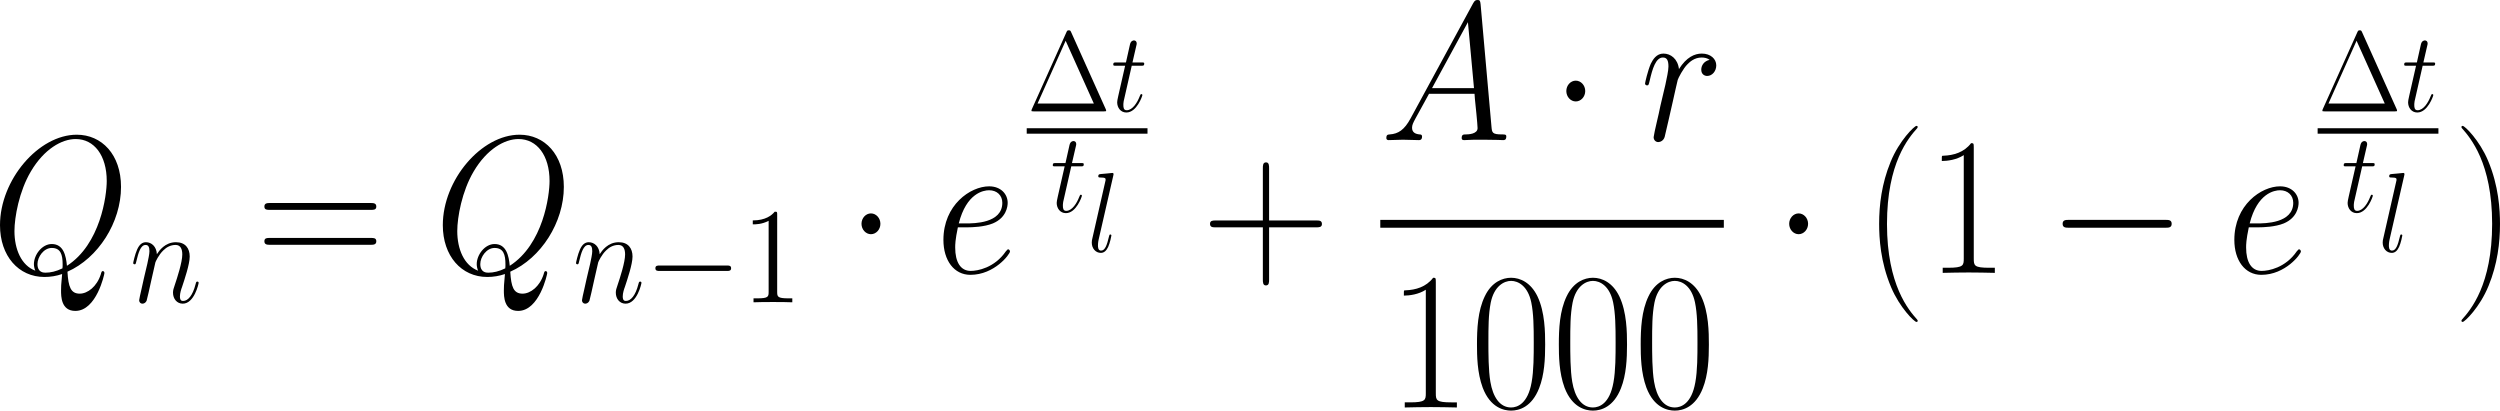
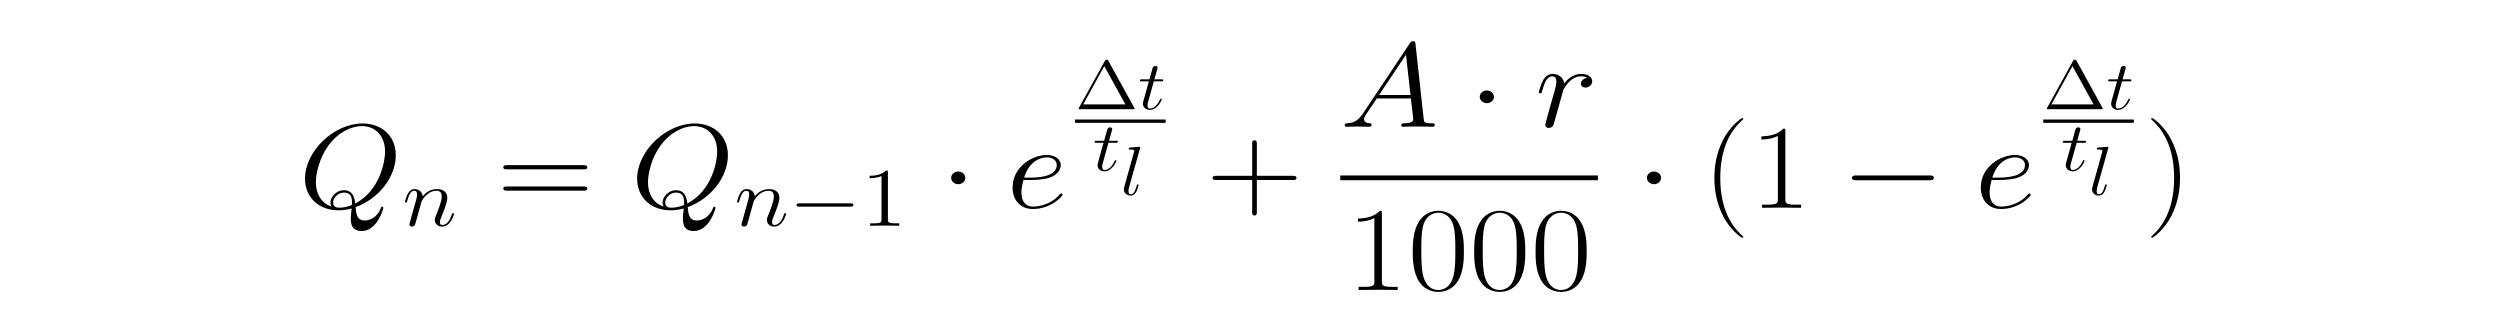
- <svg xmlns="http://www.w3.org/2000/svg" xmlns:xlink="http://www.w3.org/1999/xlink" version="1.1" width="341.484pt" height="56.088pt" viewBox="-0.239 -0.225 341.484 56.088" id="svg98">
+ <svg xmlns="http://www.w3.org/2000/svg" xmlns:xlink="http://www.w3.org/1999/xlink" version="1.1" width="365.517" height="48.87" viewBox="-0.24 -0.225 365.517 48.87" id="svg98">
  <defs id="defs27">
    <path id="g2-65" d="M 2.032,-1.327 C 1.614,-0.622 1.207,-0.383 0.634,-0.347 0.502,-0.335 0.406,-0.335 0.406,-0.12 0.406,-0.048 0.466,0 0.55,0 0.765,0 1.303,-0.024 1.518,-0.024 1.865,-0.024 2.248,0 2.582,0 2.654,0 2.798,0 2.798,-0.227 2.798,-0.335 2.702,-0.347 2.63,-0.347 2.355,-0.371 2.128,-0.466 2.128,-0.753 c 0,-0.167 0.072,-0.299 0.227,-0.562 L 3.264,-2.821 h 3.049 c 0.012,0.108 0.012,0.203 0.024,0.311 0.036,0.311 0.179,1.554 0.179,1.781 0,0.359 -0.61,0.383 -0.801,0.383 -0.132,0 -0.263,0 -0.263,0.215 C 5.452,0 5.559,0 5.631,0 5.834,0 6.073,-0.024 6.276,-0.024 H 6.958 C 7.687,-0.024 8.213,0 8.225,0 8.309,0 8.44,0 8.44,-0.227 8.44,-0.347 8.333,-0.347 8.153,-0.347 7.496,-0.347 7.484,-0.454 7.448,-0.813 L 6.719,-8.273 C 6.695,-8.512 6.647,-8.536 6.516,-8.536 c -0.12,0 -0.191,0.024 -0.299,0.203 z m 1.435,-1.841 2.403,-4.017 0.406,4.017 z" />
    <path id="g2-81" d="m 5.093,-0.072 c 2.056,-0.825 3.587,-3.001 3.587,-5.165 0,-1.973 -1.291,-3.18 -2.965,-3.18 -2.558,0 -5.141,2.75 -5.141,5.511 0,1.877 1.243,3.156 2.977,3.156 0.406,0 0.801,-0.06 1.184,-0.179 -0.072,0.717 -0.072,0.777 -0.072,1.004 0,0.347 0,1.243 0.956,1.243 1.423,0 1.949,-2.236 1.949,-2.307 0,-0.072 -0.048,-0.12 -0.108,-0.12 -0.072,0 -0.096,0.06 -0.132,0.191 -0.263,0.753 -0.885,1.184 -1.411,1.184 -0.61,0 -0.765,-0.418 -0.825,-1.339 z M 2.941,-0.132 C 1.997,-0.454 1.542,-1.447 1.542,-2.546 c 0,-0.837 0.311,-2.427 1.1,-3.634 0.885,-1.363 2.068,-1.973 3.001,-1.973 1.243,0 2.08,1.004 2.08,2.558 0,0.885 -0.418,3.85 -2.666,5.165 C 4.997,-1.04 4.83,-1.757 4.041,-1.757 c -0.646,0 -1.196,0.646 -1.196,1.231 0,0.132 0.048,0.311 0.096,0.395 z m 1.817,-0.143 c -0.43,0.191 -0.801,0.263 -1.136,0.263 -0.12,0 -0.538,0 -0.538,-0.526 0,-0.43 0.418,-0.98 0.956,-0.98 0.598,0 0.729,0.406 0.729,1.004 0,0.072 0,0.167 -0.012,0.239 z" />
    <path id="g2-101" d="m 2.14,-2.774 c 0.323,0 1.136,-0.024 1.71,-0.239 0.909,-0.347 0.992,-1.04 0.992,-1.255 0,-0.526 -0.454,-1.004 -1.243,-1.004 -1.255,0 -3.061,1.136 -3.061,3.264 0,1.255 0.717,2.128 1.805,2.128 1.626,0 2.654,-1.267 2.654,-1.423 0,-0.072 -0.072,-0.132 -0.12,-0.132 -0.036,0 -0.048,0.012 -0.155,0.12 -0.765,1.016 -1.901,1.196 -2.355,1.196 -0.681,0 -1.04,-0.538 -1.04,-1.423 0,-0.167 0,-0.466 0.179,-1.231 z M 1.566,-3.013 c 0.514,-1.841 1.65,-2.02 2.032,-2.02 0.526,0 0.885,0.311 0.885,0.765 0,1.255 -1.913,1.255 -2.415,1.255 z" />
    <path id="g2-108" d="m 3.037,-7.998 c 0.012,-0.048 0.036,-0.12 0.036,-0.179 0,-0.12 -0.12,-0.12 -0.143,-0.12 -0.012,0 -0.442,0.036 -0.658,0.06 -0.203,0.012 -0.383,0.036 -0.598,0.048 -0.287,0.024 -0.371,0.036 -0.371,0.251 0,0.12 0.12,0.12 0.239,0.12 0.61,0 0.61,0.108 0.61,0.227 0,0.048 0,0.072 -0.06,0.287 l -1.482,5.93 c -0.036,0.132 -0.06,0.227 -0.06,0.418 0,0.598 0.442,1.076 1.052,1.076 0.395,0 0.658,-0.263 0.849,-0.634 0.203,-0.395 0.371,-1.148 0.371,-1.196 0,-0.06 -0.048,-0.108 -0.12,-0.108 -0.108,0 -0.12,0.06 -0.167,0.239 -0.215,0.825 -0.43,1.459 -0.909,1.459 -0.359,0 -0.359,-0.383 -0.359,-0.55 0,-0.048 0,-0.299 0.084,-0.634 z" />
    <path id="g2-110" d="m 2.463,-3.503 c 0.024,-0.072 0.323,-0.669 0.765,-1.052 0.311,-0.287 0.717,-0.478 1.184,-0.478 0.478,0 0.646,0.359 0.646,0.837 0,0.681 -0.49,2.044 -0.729,2.69 -0.108,0.287 -0.167,0.442 -0.167,0.658 0,0.538 0.371,0.968 0.944,0.968 1.112,0 1.53,-1.757 1.53,-1.829 0,-0.06 -0.048,-0.108 -0.12,-0.108 -0.108,0 -0.12,0.036 -0.179,0.239 -0.275,0.98 -0.729,1.459 -1.196,1.459 -0.12,0 -0.311,-0.012 -0.311,-0.395 0,-0.299 0.132,-0.658 0.203,-0.825 0.239,-0.658 0.741,-1.997 0.741,-2.678 0,-0.717 -0.418,-1.255 -1.327,-1.255 -1.064,0 -1.626,0.753 -1.841,1.052 -0.036,-0.681 -0.526,-1.052 -1.052,-1.052 -0.383,0 -0.646,0.227 -0.849,0.634 -0.215,0.43 -0.383,1.148 -0.383,1.196 0,0.048 0.048,0.108 0.132,0.108 0.096,0 0.108,-0.012 0.179,-0.287 0.191,-0.729 0.406,-1.411 0.885,-1.411 0.275,0 0.371,0.191 0.371,0.55 0,0.263 -0.12,0.729 -0.203,1.1 l -0.335,1.291 c -0.048,0.227 -0.179,0.765 -0.239,0.98 -0.084,0.311 -0.215,0.873 -0.215,0.933 0,0.167 0.132,0.299 0.311,0.299 0.143,0 0.311,-0.072 0.406,-0.251 0.024,-0.06 0.132,-0.478 0.191,-0.717 l 0.263,-1.076 z" />
    <path id="g2-114" d="m 4.651,-4.89 c -0.371,0.072 -0.562,0.335 -0.562,0.598 0,0.287 0.227,0.383 0.395,0.383 0.335,0 0.61,-0.287 0.61,-0.646 0,-0.383 -0.371,-0.717 -0.968,-0.717 -0.478,0 -1.028,0.215 -1.53,0.944 -0.084,-0.634 -0.562,-0.944 -1.04,-0.944 -0.466,0 -0.705,0.359 -0.849,0.622 -0.203,0.43 -0.383,1.148 -0.383,1.207 0,0.048 0.048,0.108 0.132,0.108 0.096,0 0.108,-0.012 0.179,-0.287 0.179,-0.717 0.406,-1.411 0.885,-1.411 0.287,0 0.371,0.203 0.371,0.55 0,0.263 -0.12,0.729 -0.203,1.1 l -0.335,1.291 c -0.048,0.227 -0.179,0.765 -0.239,0.98 -0.084,0.311 -0.215,0.873 -0.215,0.933 0,0.167 0.132,0.299 0.311,0.299 0.132,0 0.359,-0.084 0.43,-0.323 0.036,-0.096 0.478,-1.901 0.55,-2.176 0.06,-0.263 0.132,-0.514 0.191,-0.777 0.048,-0.167 0.096,-0.359 0.132,-0.514 0.036,-0.108 0.359,-0.693 0.658,-0.956 0.143,-0.132 0.454,-0.406 0.944,-0.406 0.191,0 0.383,0.036 0.538,0.143 z" />
    <path id="g2-116" d="m 2.403,-4.806 h 1.1 c 0.227,0 0.347,0 0.347,-0.215 0,-0.132 -0.072,-0.132 -0.311,-0.132 H 2.487 l 0.442,-1.745 c 0.048,-0.167 0.048,-0.191 0.048,-0.275 0,-0.191 -0.155,-0.299 -0.311,-0.299 -0.096,0 -0.371,0.036 -0.466,0.418 L 1.733,-5.153 H 0.61 c -0.239,0 -0.347,0 -0.347,0.227 0,0.12 0.084,0.12 0.311,0.12 h 1.064 l -0.789,3.156 c -0.096,0.418 -0.132,0.538 -0.132,0.693 0,0.562 0.395,1.076 1.064,1.076 1.207,0 1.853,-1.745 1.853,-1.829 0,-0.072 -0.048,-0.108 -0.12,-0.108 -0.024,0 -0.072,0 -0.096,0.048 -0.012,0.012 -0.024,0.024 -0.108,0.215 -0.251,0.598 -0.801,1.435 -1.494,1.435 -0.359,0 -0.383,-0.299 -0.383,-0.562 0,-0.012 0,-0.239 0.036,-0.383 z" />
    <use id="g1-0" xlink:href="#g0-0" transform="scale(1.440279)" x="0" y="0" width="100%" height="100%" />
    <use id="g1-1" xlink:href="#g0-1" transform="scale(1.440279)" x="0" y="0" width="100%" height="100%" />
    <use id="g7-1" xlink:href="#g5-1" transform="scale(0.833334)" x="0" y="0" width="100%" height="100%" />
    <path id="g0-0" d="m 9.454,-3.3 c 0.244,0 0.502,0 0.502,-0.287 0,-0.287 -0.258,-0.287 -0.502,-0.287 H 1.693 c -0.244,0 -0.502,0 -0.502,0.287 0,0.287 0.258,0.287 0.502,0.287 z" />
    <path id="g0-1" d="m 2.754,-3.587 c 0,-0.416 -0.344,-0.76 -0.76,-0.76 -0.416,0 -0.76,0.344 -0.76,0.76 0,0.416 0.344,0.76 0.76,0.76 0.416,0 0.76,-0.344 0.76,-0.76 z" />
    <path id="g5-1" d="m 6.183,-9.985 c -0.1,-0.201 -0.129,-0.258 -0.33,-0.258 -0.215,0 -0.244,0.057 -0.344,0.258 L 0.717,-0.287 C 0.689,-0.244 0.66,-0.158 0.66,-0.1 0.66,-0.014 0.674,0 0.961,0 h 9.77 c 0.287,0 0.301,-0.014 0.301,-0.1 0,-0.057 -0.029,-0.143 -0.057,-0.187 z m -0.775,1.062 3.917,7.933 H 1.506 Z" />
    <path id="g5-49" d="m 4.132,-9.196 c 0,-0.33 0,-0.344 -0.287,-0.344 -0.344,0.387 -1.062,0.918 -2.539,0.918 v 0.416 c 0.33,0 1.047,0 1.836,-0.373 v 7.474 c 0,0.516 -0.043,0.689 -1.306,0.689 H 1.392 V 0 c 0.387,-0.029 1.779,-0.029 2.252,-0.029 0.473,0 1.851,0 2.238,0.029 V -0.416 H 5.437 c -1.262,0 -1.306,-0.172 -1.306,-0.689 z" />
    <path id="g6-40" d="m 6.323,5.042 c 0,-0.021 0,-0.062 -0.062,-0.124 C 5.31,3.947 2.769,1.302 2.769,-5.145 c 0,-6.447 2.5,-9.071 3.513,-10.104 0,-0.021 0.041,-0.062 0.041,-0.124 0,-0.062 -0.062,-0.103 -0.145,-0.103 -0.227,0 -1.984,1.529 -2.996,3.802 -1.033,2.294 -1.322,4.525 -1.322,6.509 0,1.488 0.145,4.009 1.384,6.674 0.992,2.149 2.686,3.657 2.934,3.657 0.103,0 0.145,-0.041 0.145,-0.124 z" />
    <path id="g6-41" d="m 5.434,-5.145 c 0,-1.488 -0.145,-4.009 -1.384,-6.674 -0.992,-2.149 -2.686,-3.657 -2.934,-3.657 -0.062,0 -0.145,0.021 -0.145,0.124 0,0.041 0.021,0.062 0.041,0.103 0.992,1.033 3.513,3.657 3.513,10.083 0,6.447 -2.5,9.071 -3.513,10.104 -0.021,0.041 -0.041,0.062 -0.041,0.103 0,0.103 0.083,0.124 0.145,0.124 0.227,0 1.984,-1.529 2.996,-3.802 1.033,-2.294 1.322,-4.525 1.322,-6.509 z" />
    <path id="g6-43" d="m 7.79,-4.794 h 5.476 c 0.289,0 0.641,0 0.641,-0.351 0,-0.372 -0.331,-0.372 -0.641,-0.372 H 7.79 v -5.476 c 0,-0.289 0,-0.641 -0.351,-0.641 -0.372,0 -0.372,0.331 -0.372,0.641 v 5.476 H 1.591 c -0.289,0 -0.641,0 -0.641,0.351 0,0.372 0.331,0.372 0.641,0.372 h 5.476 v 5.476 c 0,0.289 0,0.641 0.351,0.641 0.372,0 0.372,-0.331 0.372,-0.641 z" />
    <path id="g6-48" d="m 8.678,-6.633 c 0,-1.26 -0.021,-3.409 -0.888,-5.062 -0.765,-1.446 -1.984,-1.963 -3.058,-1.963 -0.992,0 -2.252,0.455 -3.037,1.942 -0.827,1.55 -0.909,3.471 -0.909,5.083 0,1.178 0.021,2.975 0.661,4.546 0.888,2.128 2.48,2.418 3.285,2.418 0.95,0 2.397,-0.393 3.244,-2.356 0.62,-1.426 0.703,-3.099 0.703,-4.608 z M 4.732,0 C 3.409,0 2.624,-1.136 2.335,-2.707 2.108,-3.926 2.108,-5.703 2.108,-6.86 c 0,-1.591 0,-2.913 0.269,-4.174 0.393,-1.756 1.55,-2.294 2.356,-2.294 0.847,0 1.942,0.558 2.335,2.252 0.269,1.178 0.289,2.562 0.289,4.215 0,1.343 0,2.996 -0.248,4.215 C 6.674,-0.393 5.455,0 4.732,0 Z" />
    <path id="g6-49" d="m 5.496,-13.203 c 0,-0.434 -0.021,-0.455 -0.31,-0.455 -0.806,0.971 -2.025,1.281 -3.182,1.322 -0.062,0 -0.165,0 -0.186,0.041 -0.021,0.041 -0.021,0.083 -0.021,0.517 0.641,0 1.715,-0.124 2.541,-0.62 v 10.889 c 0,0.723 -0.041,0.971 -1.818,0.971 H 1.901 V 0 c 0.992,-0.021 2.025,-0.041 3.017,-0.041 0.992,0 2.025,0.021 3.017,0.041 V -0.537 H 7.315 c -1.777,0 -1.818,-0.227 -1.818,-0.971 z" />
    <path id="g6-61" d="m 13.286,-6.633 c 0.31,0 0.62,0 0.62,-0.351 0,-0.372 -0.351,-0.372 -0.703,-0.372 H 1.653 c -0.351,0 -0.703,0 -0.703,0.372 0,0.351 0.31,0.351 0.62,0.351 z m -0.083,3.678 c 0.351,0 0.703,0 0.703,-0.372 0,-0.351 -0.31,-0.351 -0.62,-0.351 H 1.57 c -0.31,0 -0.62,0 -0.62,0.351 0,0.372 0.351,0.372 0.703,0.372 z" />
    <use id="g3-110" xlink:href="#g2-110" transform="scale(1.199999)" x="0" y="0" width="100%" height="100%" />
    <use id="g4-65" xlink:href="#g2-65" transform="scale(1.728334)" x="0" y="0" width="100%" height="100%" />
    <use id="g4-81" xlink:href="#g2-81" transform="scale(1.728334)" x="0" y="0" width="100%" height="100%" />
    <use id="g4-101" xlink:href="#g2-101" transform="scale(1.728334)" x="0" y="0" width="100%" height="100%" />
    <use id="g4-114" xlink:href="#g2-114" transform="scale(1.728334)" x="0" y="0" width="100%" height="100%" />
  </defs>
-   <g id="page1" transform="matrix(1.179978,0,0,1.297264,-67.97576,-69.19383)" style="stroke-width:0.913">
-     <use x="56.413" y="81.896" xlink:href="#g4-81" id="use29" width="100%" height="100%" style="stroke-width:0.913" />
-     <use x="72.437" y="84.995" xlink:href="#g3-110" id="use31" width="100%" height="100%" style="stroke-width:0.913" />
-     <use x="87.06" y="81.896" xlink:href="#g6-61" id="use33" width="100%" height="100%" style="stroke-width:0.913" />
-     <use x="107.673" y="81.896" xlink:href="#g4-81" id="use35" width="100%" height="100%" style="stroke-width:0.913" />
-     <use x="123.697" y="84.995" xlink:href="#g3-110" id="use37" width="100%" height="100%" style="stroke-width:0.913" />
-     <use x="132.082" y="84.995" xlink:href="#g0-0" id="use39" width="100%" height="100%" style="stroke-width:0.913" />
-     <use x="143.24" y="84.995" xlink:href="#g5-49" id="use41" width="100%" height="100%" style="stroke-width:0.913" />
-     <use x="155.354" y="81.896" xlink:href="#g1-1" id="use43" width="100%" height="100%" style="stroke-width:0.913" />
-     <use x="165.685" y="81.896" xlink:href="#g4-101" id="use45" width="100%" height="100%" style="stroke-width:0.913" />
-     <use x="176.257" y="64.892" xlink:href="#g7-1" id="use47" width="100%" height="100%" style="stroke-width:0.913" />
-     <use x="186.012" y="64.892" xlink:href="#g2-116" id="use49" width="100%" height="100%" style="stroke-width:0.913" />
-     <rect x="176.257" y="66.667" height="0.574" width="13.982" id="rect51" style="stroke-width:0.913" />
-     <use x="179.011" y="75.488" xlink:href="#g2-116" id="use53" width="100%" height="100%" style="stroke-width:0.913" />
-     <use x="183.238" y="79.672" xlink:href="#g2-108" id="use55" width="100%" height="100%" style="stroke-width:0.913" />
-     <use x="196.525" y="81.896" xlink:href="#g6-43" id="use57" width="100%" height="100%" style="stroke-width:0.913" />
-     <use x="217.186" y="67.918" xlink:href="#g4-65" id="use59" width="100%" height="100%" style="stroke-width:0.913" />
-     <use x="236.944" y="67.918" xlink:href="#g1-1" id="use61" width="100%" height="100%" style="stroke-width:0.913" />
-     <use x="247.275" y="67.918" xlink:href="#g4-114" id="use63" width="100%" height="100%" style="stroke-width:0.913" />
-     <rect x="217.186" y="76.317" height="0.826" width="39.769" id="rect65" style="stroke-width:0.913" />
-     <use x="218.118" y="96.069" xlink:href="#g6-49" id="use67" width="100%" height="100%" style="stroke-width:0.913" />
-     <use x="227.594" y="96.069" xlink:href="#g6-48" id="use69" width="100%" height="100%" style="stroke-width:0.913" />
-     <use x="237.07" y="96.069" xlink:href="#g6-48" id="use71" width="100%" height="100%" style="stroke-width:0.913" />
-     <use x="246.546" y="96.069" xlink:href="#g6-48" id="use73" width="100%" height="100%" style="stroke-width:0.913" />
-     <use x="262.742" y="81.896" xlink:href="#g1-1" id="use75" width="100%" height="100%" style="stroke-width:0.913" />
-     <use x="273.073" y="81.896" xlink:href="#g6-40" id="use77" width="100%" height="100%" style="stroke-width:0.913" />
-     <use x="280.391" y="81.896" xlink:href="#g6-49" id="use79" width="100%" height="100%" style="stroke-width:0.913" />
-     <use x="294.458" y="81.896" xlink:href="#g1-0" id="use81" width="100%" height="100%" style="stroke-width:0.913" />
-     <use x="315.121" y="81.896" xlink:href="#g4-101" id="use83" width="100%" height="100%" style="stroke-width:0.913" />
-     <use x="325.693" y="64.892" xlink:href="#g7-1" id="use85" width="100%" height="100%" style="stroke-width:0.913" />
-     <use x="335.448" y="64.892" xlink:href="#g2-116" id="use87" width="100%" height="100%" style="stroke-width:0.913" />
-     <rect x="325.693" y="66.667" height="0.574" width="13.982" id="rect89" style="stroke-width:0.913" />
-     <use x="328.447" y="75.488" xlink:href="#g2-116" id="use91" width="100%" height="100%" style="stroke-width:0.913" />
-     <use x="332.674" y="79.672" xlink:href="#g2-108" id="use93" width="100%" height="100%" style="stroke-width:0.913" />
-     <use x="341.369" y="81.896" xlink:href="#g6-41" id="use95" width="100%" height="100%" style="stroke-width:0.913" />
+   <g id="page1" transform="matrix(0.9472685,0,0,0.8477411,-10.02123,-39.26864)" style="stroke-width:1.261">
+     <use x="56.413" y="81.896" xlink:href="#g4-81" id="use29" width="100%" height="100%" style="stroke-width:1.261" />
+     <use x="72.437" y="84.995" xlink:href="#g3-110" id="use31" width="100%" height="100%" style="stroke-width:1.261" />
+     <use x="87.06" y="81.896" xlink:href="#g6-61" id="use33" width="100%" height="100%" style="stroke-width:1.261" />
+     <use x="107.673" y="81.896" xlink:href="#g4-81" id="use35" width="100%" height="100%" style="stroke-width:1.261" />
+     <use x="123.697" y="84.995" xlink:href="#g3-110" id="use37" width="100%" height="100%" style="stroke-width:1.261" />
+     <use x="132.082" y="84.995" xlink:href="#g0-0" id="use39" width="100%" height="100%" style="stroke-width:1.261" />
+     <use x="143.24" y="84.995" xlink:href="#g5-49" id="use41" width="100%" height="100%" style="stroke-width:1.261" />
+     <use x="155.354" y="81.896" xlink:href="#g1-1" id="use43" width="100%" height="100%" style="stroke-width:1.261" />
+     <use x="165.685" y="81.896" xlink:href="#g4-101" id="use45" width="100%" height="100%" style="stroke-width:1.261" />
+     <use x="176.257" y="64.892" xlink:href="#g7-1" id="use47" width="100%" height="100%" style="stroke-width:1.261" />
+     <use x="186.012" y="64.892" xlink:href="#g2-116" id="use49" width="100%" height="100%" style="stroke-width:1.261" />
+     <rect x="176.257" y="66.667" height="0.574" width="13.982" id="rect51" style="stroke-width:1.261" />
+     <use x="179.011" y="75.488" xlink:href="#g2-116" id="use53" width="100%" height="100%" style="stroke-width:1.261" />
+     <use x="183.238" y="79.672" xlink:href="#g2-108" id="use55" width="100%" height="100%" style="stroke-width:1.261" />
+     <use x="196.525" y="81.896" xlink:href="#g6-43" id="use57" width="100%" height="100%" style="stroke-width:1.261" />
+     <use x="217.186" y="67.918" xlink:href="#g4-65" id="use59" width="100%" height="100%" style="stroke-width:1.261" />
+     <use x="236.944" y="67.918" xlink:href="#g1-1" id="use61" width="100%" height="100%" style="stroke-width:1.261" />
+     <use x="247.275" y="67.918" xlink:href="#g4-114" id="use63" width="100%" height="100%" style="stroke-width:1.261" />
+     <rect x="217.186" y="76.317" height="0.826" width="39.769" id="rect65" style="stroke-width:1.261" />
+     <use x="218.118" y="96.069" xlink:href="#g6-49" id="use67" width="100%" height="100%" style="stroke-width:1.261" />
+     <use x="227.594" y="96.069" xlink:href="#g6-48" id="use69" width="100%" height="100%" style="stroke-width:1.261" />
+     <use x="237.07" y="96.069" xlink:href="#g6-48" id="use71" width="100%" height="100%" style="stroke-width:1.261" />
+     <use x="246.546" y="96.069" xlink:href="#g6-48" id="use73" width="100%" height="100%" style="stroke-width:1.261" />
+     <use x="262.742" y="81.896" xlink:href="#g1-1" id="use75" width="100%" height="100%" style="stroke-width:1.261" />
+     <use x="273.073" y="81.896" xlink:href="#g6-40" id="use77" width="100%" height="100%" style="stroke-width:1.261" />
+     <use x="280.391" y="81.896" xlink:href="#g6-49" id="use79" width="100%" height="100%" style="stroke-width:1.261" />
+     <use x="294.458" y="81.896" xlink:href="#g1-0" id="use81" width="100%" height="100%" style="stroke-width:1.261" />
+     <use x="315.121" y="81.896" xlink:href="#g4-101" id="use83" width="100%" height="100%" style="stroke-width:1.261" />
+     <use x="325.693" y="64.892" xlink:href="#g7-1" id="use85" width="100%" height="100%" style="stroke-width:1.261" />
+     <use x="335.448" y="64.892" xlink:href="#g2-116" id="use87" width="100%" height="100%" style="stroke-width:1.261" />
+     <rect x="325.693" y="66.667" height="0.574" width="13.982" id="rect89" style="stroke-width:1.261" />
+     <use x="328.447" y="75.488" xlink:href="#g2-116" id="use91" width="100%" height="100%" style="stroke-width:1.261" />
+     <use x="332.674" y="79.672" xlink:href="#g2-108" id="use93" width="100%" height="100%" style="stroke-width:1.261" />
+     <use x="341.369" y="81.896" xlink:href="#g6-41" id="use95" width="100%" height="100%" style="stroke-width:1.261" />
  </g>
</svg>
